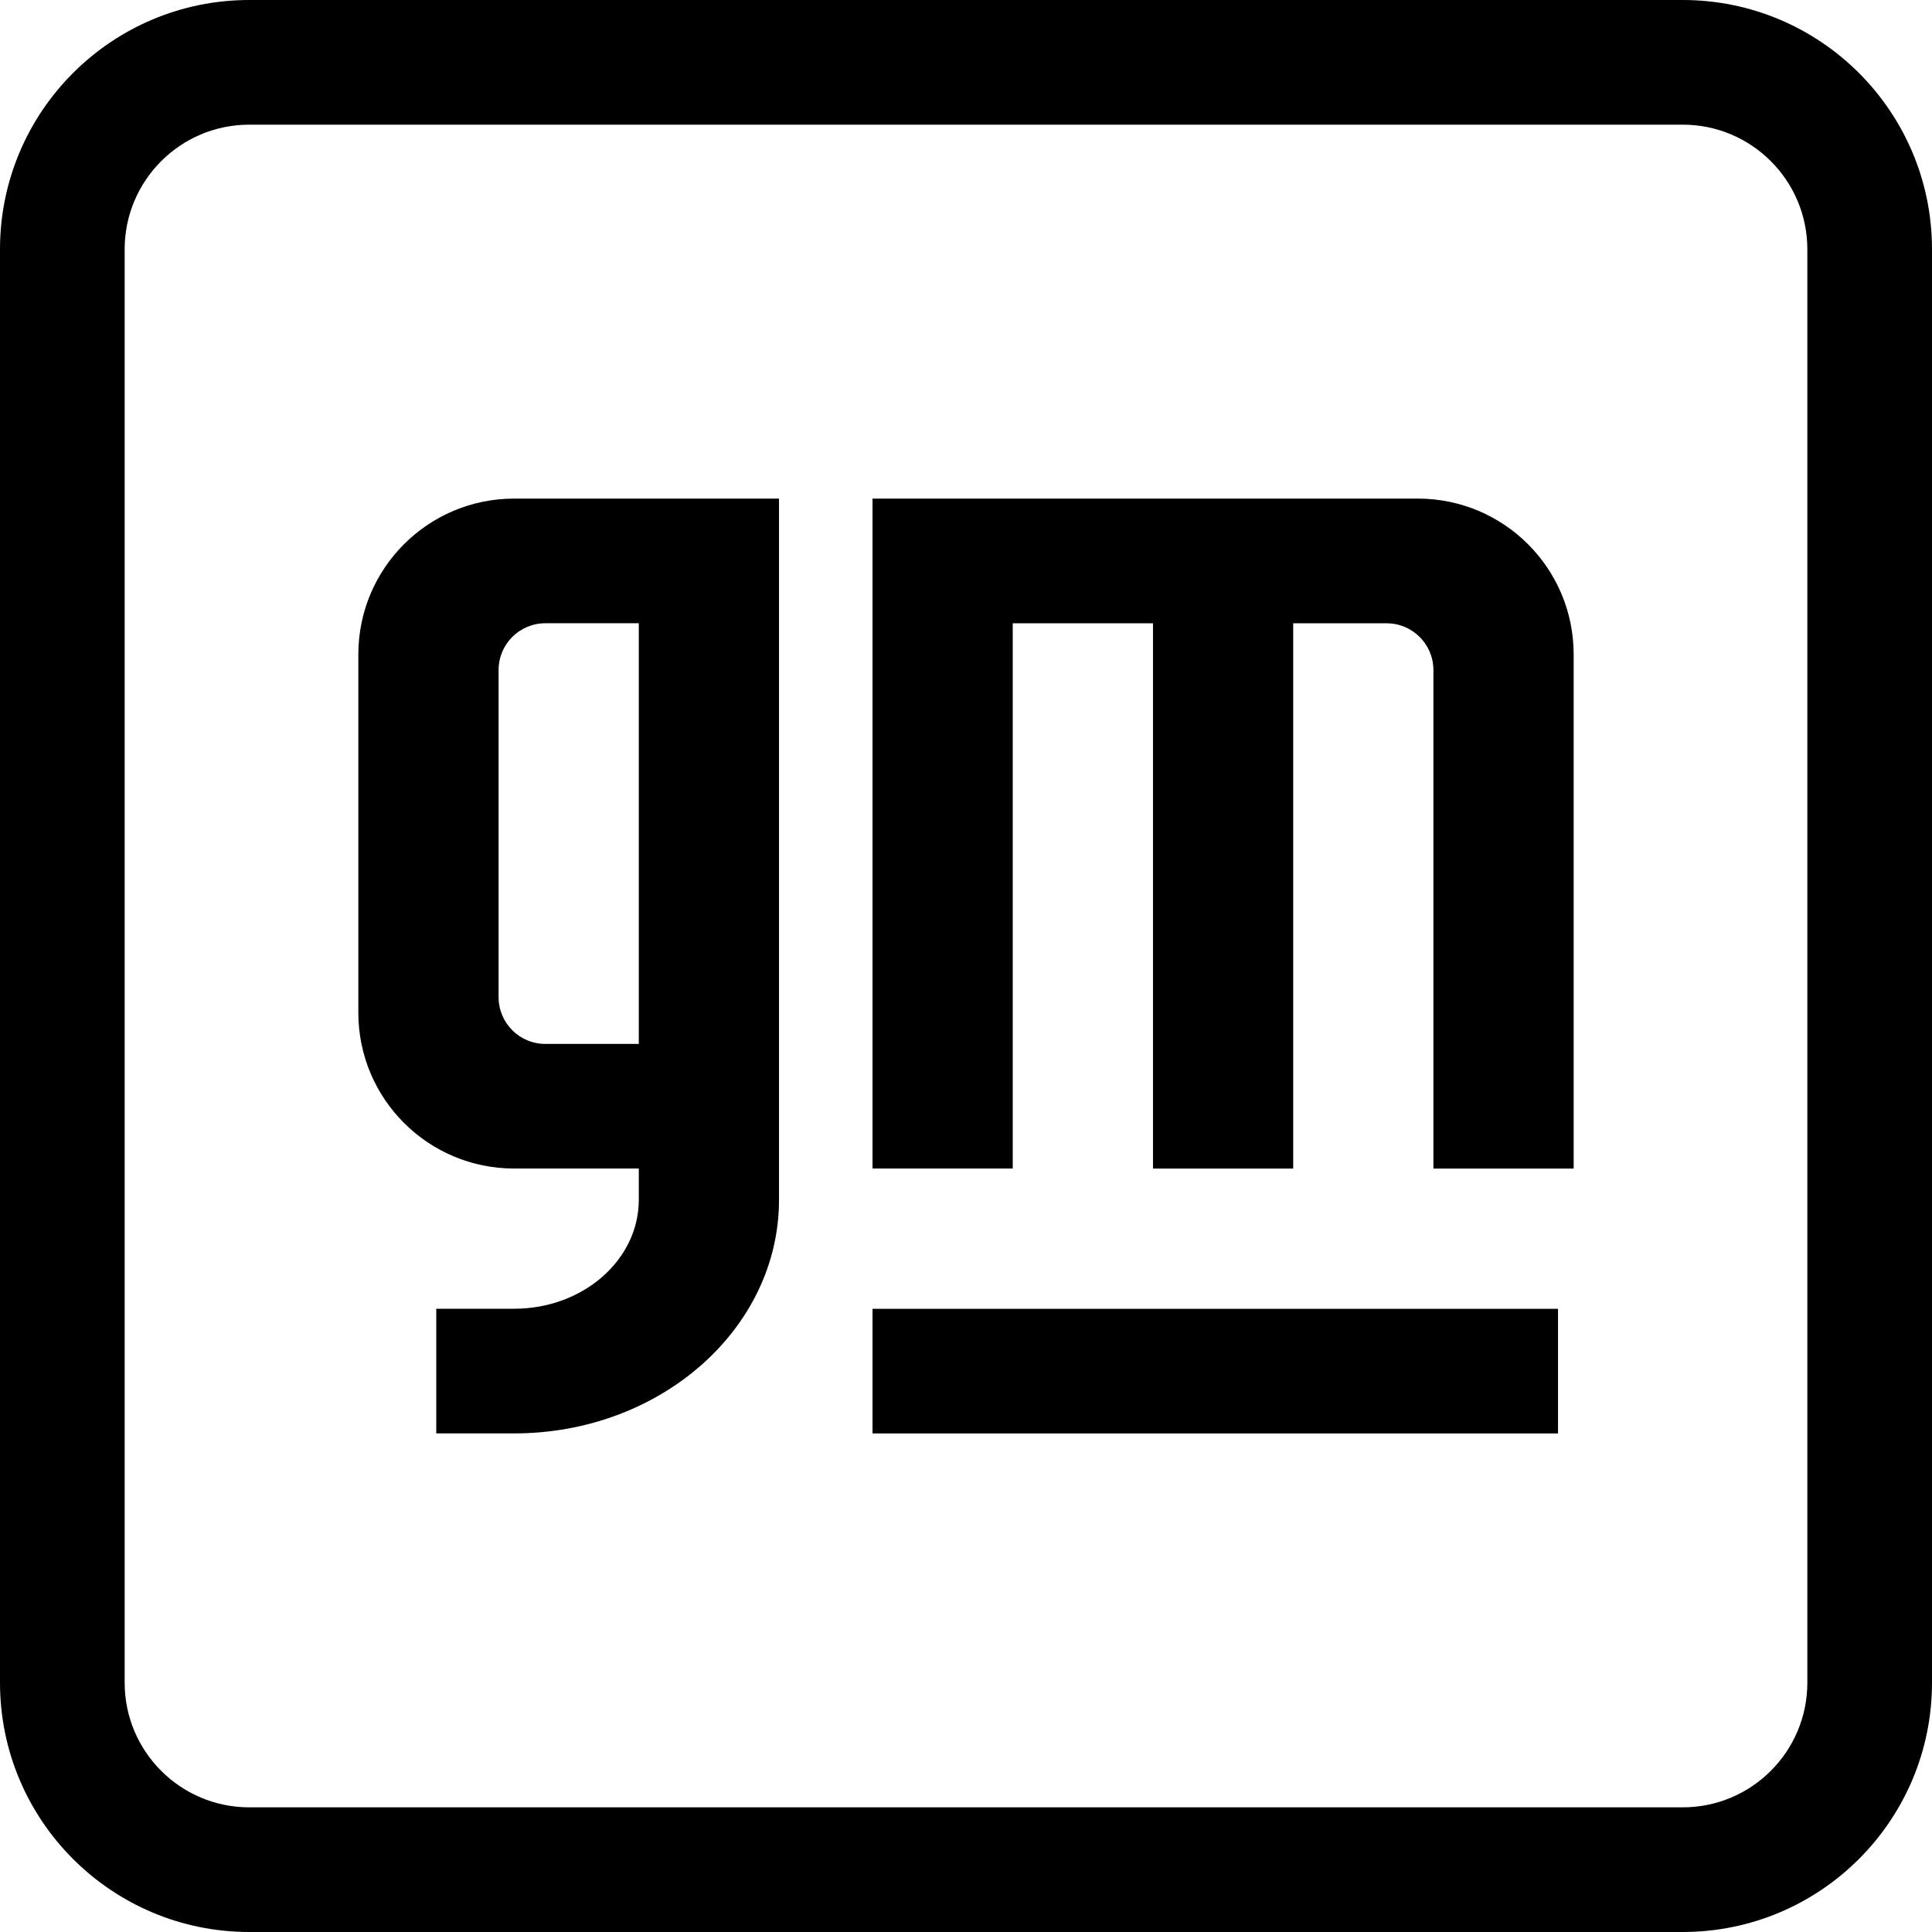
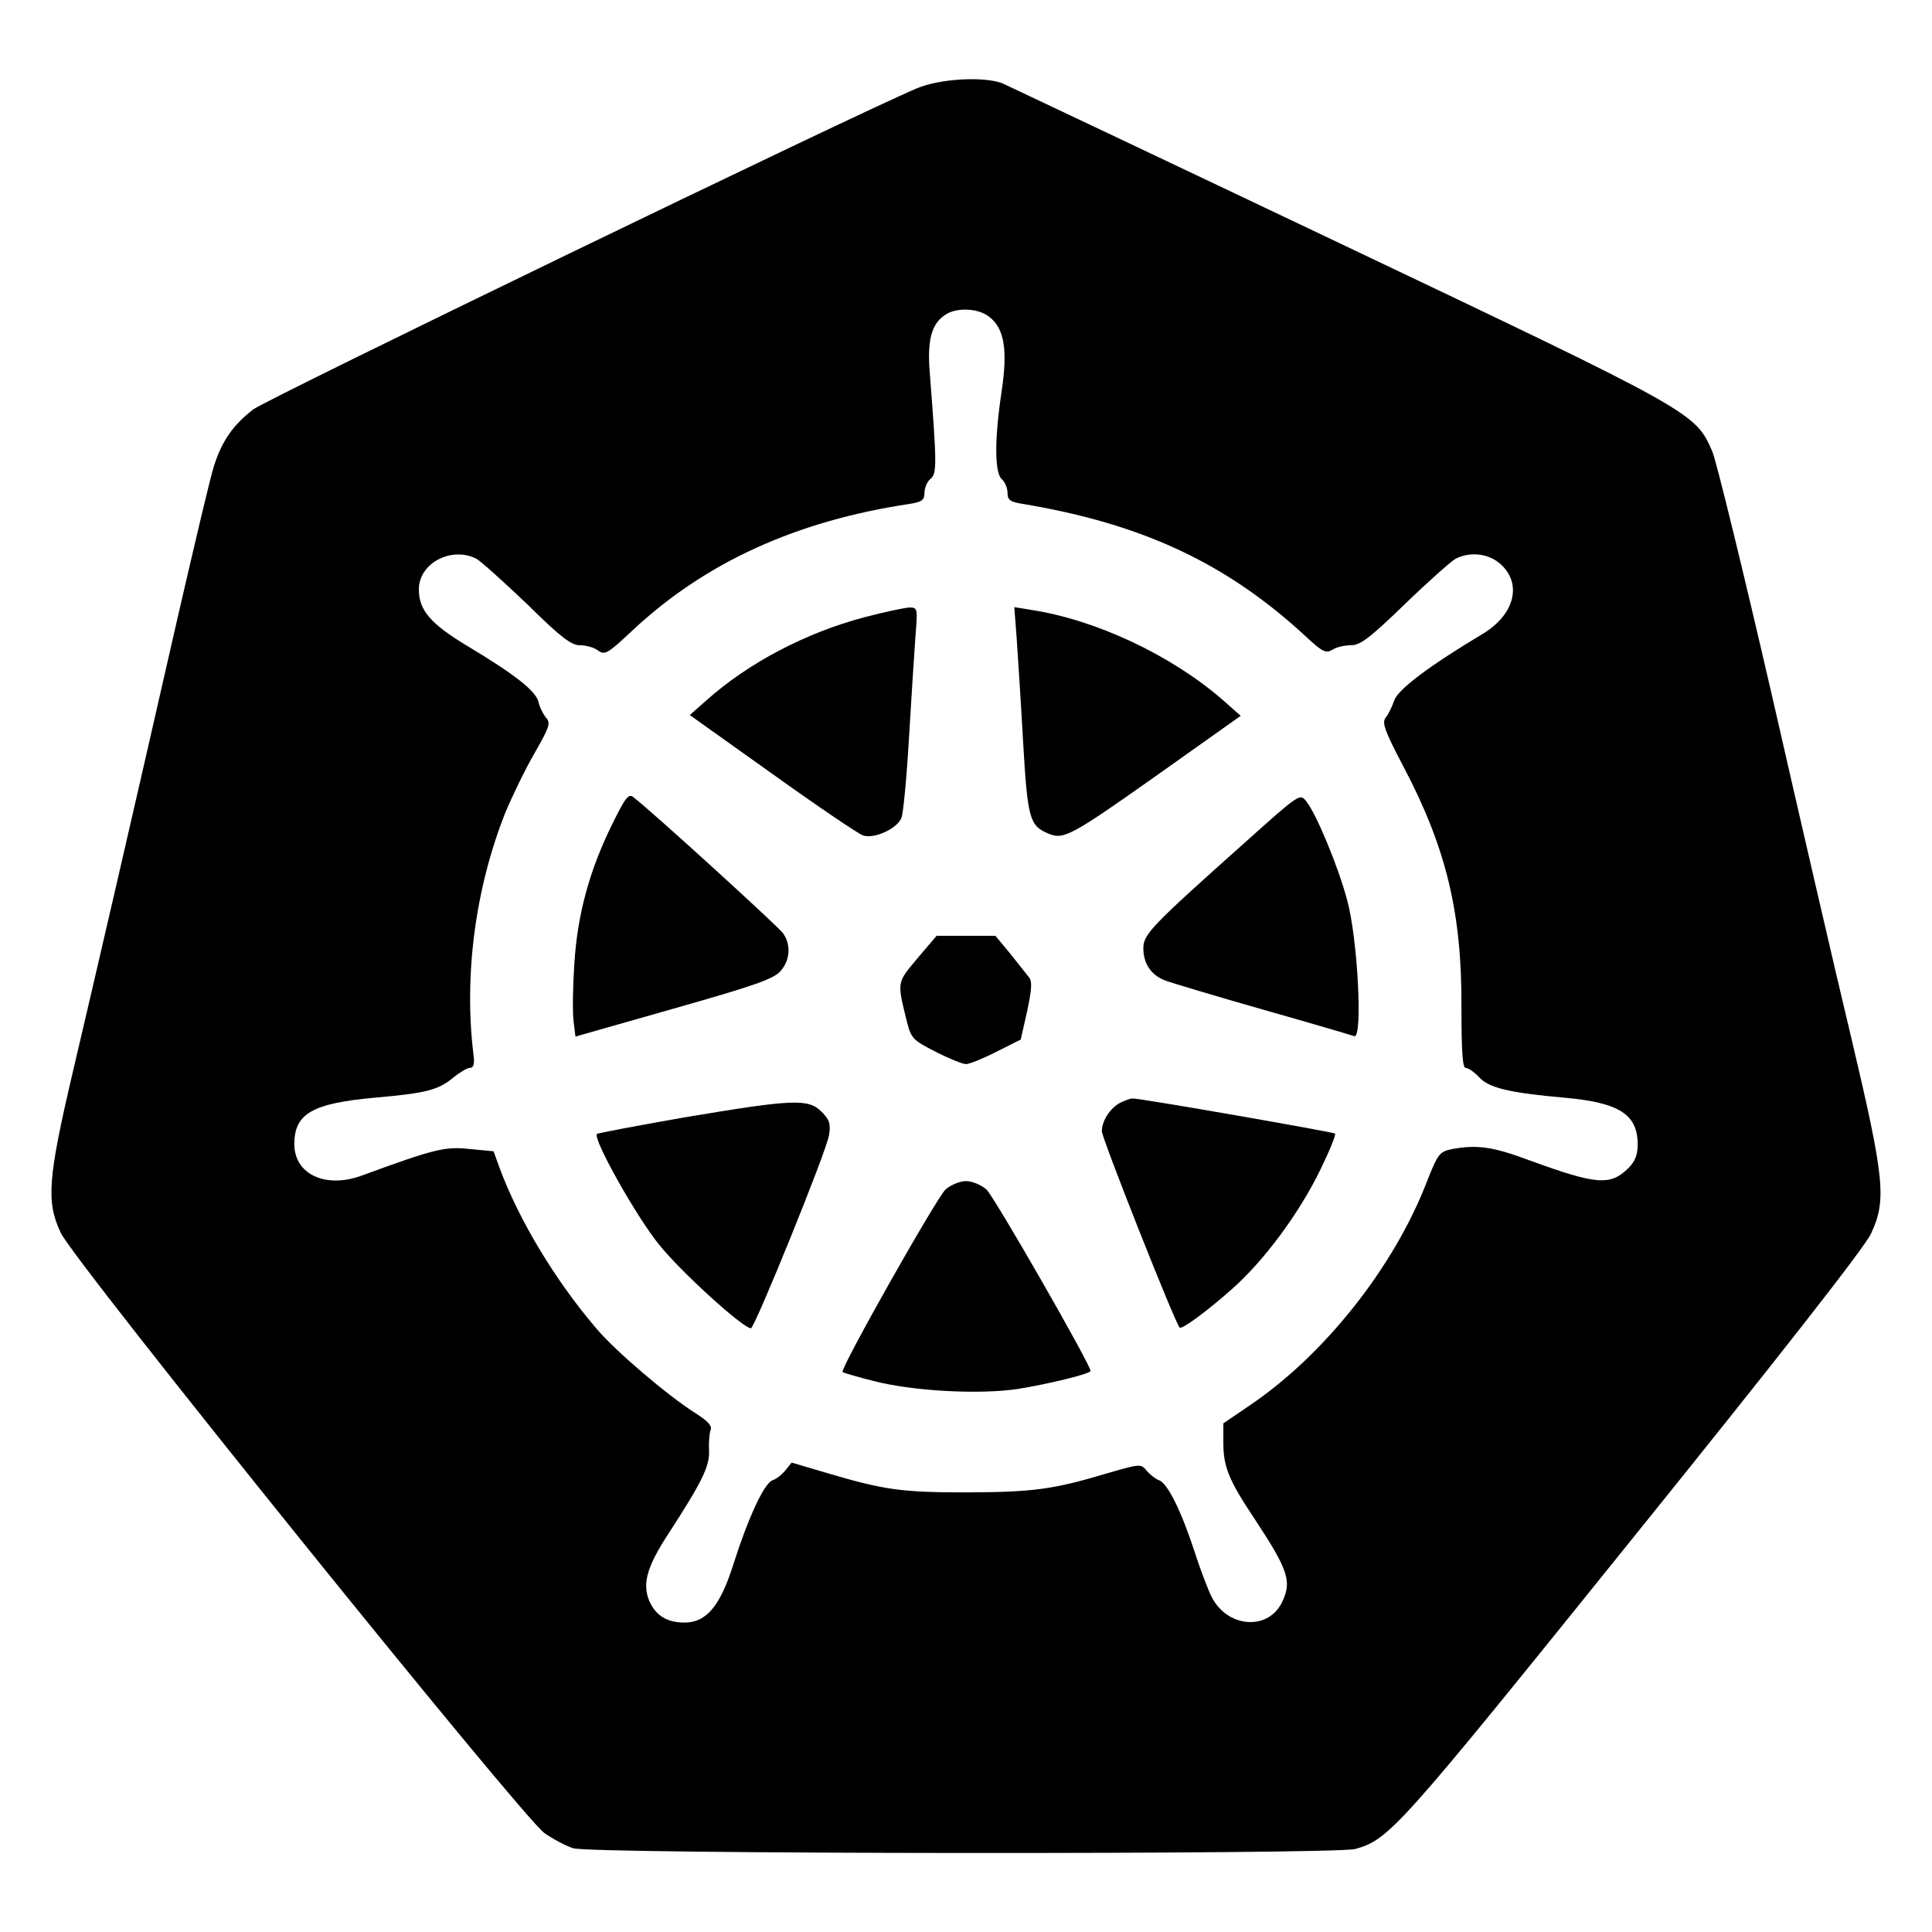
- <svg xmlns="http://www.w3.org/2000/svg" width="42" height="42" fill="currentColor">
-   <path d="M5.42 0A5.42 5.42 0 0 0 0 5.42v31.16A5.42 5.42 0 0 0 5.42 42h31.16A5.42 5.42 0 0 0 42 36.58V5.42A5.42 5.42 0 0 0 36.58 0H5.42Zm0 2.71h31.16a2.71 2.71 0 0 1 2.71 2.71v31.16a2.71 2.71 0 0 1-2.71 2.71H5.42a2.71 2.71 0 0 1-2.71-2.71V5.42a2.71 2.71 0 0 1 2.71-2.71Z" />
-   <path d="M18.968 28.452v2.71H33.87v-2.71H18.968ZM18.968 10.839v14.564h3.048V13.55h3.049v11.854h3.048V13.55h2.032c.561 0 1.016.455 1.016 1.016v10.838h3.049V14.226a3.387 3.387 0 0 0-3.387-3.387H18.968ZM11.177 10.839a3.387 3.387 0 0 0-3.387 3.387v7.79a3.387 3.387 0 0 0 3.387 3.387h2.71v.678c0 1.31-1.213 2.37-2.71 2.37H9.484v2.71h1.693c3.18 0 5.758-2.274 5.758-5.08V10.839h-5.758Zm.678 2.71h2.032v9.145h-2.032a1.016 1.016 0 0 1-1.016-1.016v-7.113c0-.561.455-1.016 1.016-1.016Z" />
+ <svg xmlns="http://www.w3.org/2000/svg" version="1.0" width="512pt" height="512pt" viewBox="0 0 512 512" preserveAspectRatio="xMidYMid meet">
+   <g transform="translate(0,512) scale(0.1,-0.1)" fill="#000000" stroke="none">
+     <path d="M2430 4886 c-175 -74 -1722 -823 -1759 -851 -54 -42 -83 -84 -104 -150 -9 -27 -52 -210 -97 -405 -136 -597 -219 -954 -278 -1205 -65 -278 -70 -340 -31 -422 34 -75 1226 -1553 1282 -1591 23 -16 57 -34 76 -40 45 -16 2018 -17 2073 -2 90 26 112 50 736 825 384 476 614 770 630 805 42 89 37 144 -52 520 -43 179 -138 591 -212 915 -75 325 -145 611 -156 638 -45 104 -45 104 -989 553 -475 226 -877 416 -892 423 -49 19 -165 13 -227 -13z m192 -606 c40 -31 49 -88 32 -200 -19 -127 -18 -214 1 -230 8 -7 15 -23 15 -36 0 -19 7 -24 38 -29 320 -53 544 -158 755 -354 42 -39 51 -43 68 -33 10 7 32 12 49 12 25 0 50 19 143 109 61 59 122 113 134 120 41 21 92 14 124 -18 53 -53 30 -132 -52 -181 -142 -85 -224 -147 -234 -176 -6 -17 -16 -38 -23 -46 -10 -13 -3 -34 47 -129 114 -216 155 -389 154 -636 0 -121 3 -163 11 -163 7 0 23 -11 36 -25 26 -28 79 -41 226 -54 145 -13 194 -44 194 -124 0 -27 -7 -45 -24 -62 -48 -48 -84 -45 -260 19 -99 37 -140 43 -207 31 -34 -7 -38 -11 -69 -90 -87 -224 -270 -455 -466 -588 l-72 -49 0 -51 c0 -64 14 -99 82 -201 91 -138 101 -168 72 -225 -38 -73 -144 -64 -185 17 -10 20 -31 75 -46 122 -35 107 -71 179 -93 187 -9 3 -24 15 -33 25 -15 19 -17 19 -100 -5 -147 -44 -197 -51 -374 -52 -177 0 -221 6 -379 53 l-88 26 -17 -21 c-9 -11 -24 -23 -34 -26 -22 -8 -64 -99 -103 -221 -35 -112 -72 -156 -130 -156 -47 0 -77 19 -94 59 -18 45 -5 90 51 176 89 137 110 179 108 221 -1 22 1 46 4 54 5 11 -7 24 -40 45 -73 46 -213 165 -264 226 -109 128 -203 285 -254 421 l-17 47 -63 6 c-65 7 -92 1 -285 -70 -97 -36 -180 3 -180 83 0 81 48 108 213 123 136 12 168 20 208 53 17 14 37 26 44 26 10 0 13 10 10 33 -26 210 4 441 84 643 18 43 52 114 77 157 40 70 44 81 31 95 -8 10 -17 28 -20 42 -7 29 -63 73 -190 149 -96 58 -127 94 -127 149 0 70 87 115 153 81 12 -7 72 -61 134 -120 89 -88 117 -109 140 -109 16 0 38 -6 48 -14 18 -13 26 -8 93 55 192 179 433 289 735 334 30 5 37 10 37 29 0 13 7 30 16 37 17 14 17 37 -2 281 -7 85 4 129 40 153 29 21 89 19 118 -5z" />
+     <path d="M2290 3484 c-155 -41 -307 -121 -418 -220 l-44 -39 219 -156 c120 -86 228 -159 240 -163 30 -10 91 18 102 47 5 13 14 109 20 213 6 104 14 224 17 267 6 76 6 77 -17 77 -13 -1 -67 -12 -119 -26z" />
+     <path d="M2694 3433 c3 -43 11 -166 17 -273 12 -209 17 -228 67 -249 41 -17 57 -9 300 163 l210 149 -51 45 c-136 117 -334 210 -506 236 l-43 7 6 -78z" />
+     <path d="M1622 2935 c-60 -122 -92 -239 -100 -370 -4 -60 -5 -129 -2 -151 l5 -41 260 74 c211 60 264 78 283 99 26 29 29 70 7 101 -13 18 -343 319 -396 360 -13 11 -21 1 -57 -72z" />
+     <path d="M3300 2888 c-250 -223 -270 -244 -270 -281 0 -40 20 -71 57 -85 15 -6 132 -41 258 -77 127 -36 236 -68 244 -71 23 -7 9 260 -19 361 -24 90 -82 229 -108 261 -17 22 -18 21 -162 -108z" />
+     <path d="M2431 2580 c-55 -66 -54 -60 -27 -170 11 -42 16 -47 75 -77 35 -18 72 -33 81 -33 9 0 46 15 81 33 l64 32 17 75 c12 57 14 79 5 90 -6 8 -29 36 -50 63 l-39 47 -78 0 -78 0 -51 -60z" />
+     <path d="M2974 2200 c-28 -11 -54 -48 -54 -78 0 -18 191 -501 206 -520 5 -7 75 45 139 102 85 75 178 201 233 314 25 51 43 95 40 98 -5 4 -524 95 -538 93 -3 0 -15 -4 -26 -9z" />
+     <path d="M1815 2159 c-126 -22 -231 -42 -233 -44 -12 -12 105 -221 166 -295 57 -71 221 -220 242 -220 10 0 202 473 207 512 5 30 1 41 -20 62 -35 35 -76 33 -362 -15z" />
+     <path d="M2506 1968 c-24 -22 -281 -477 -273 -484 2 -2 39 -13 83 -24 105 -27 280 -36 381 -21 80 13 193 40 193 48 0 17 -256 463 -276 481 -14 12 -38 22 -54 22 -16 0 -40 -10 -54 -22z" />
+   </g>
</svg>
